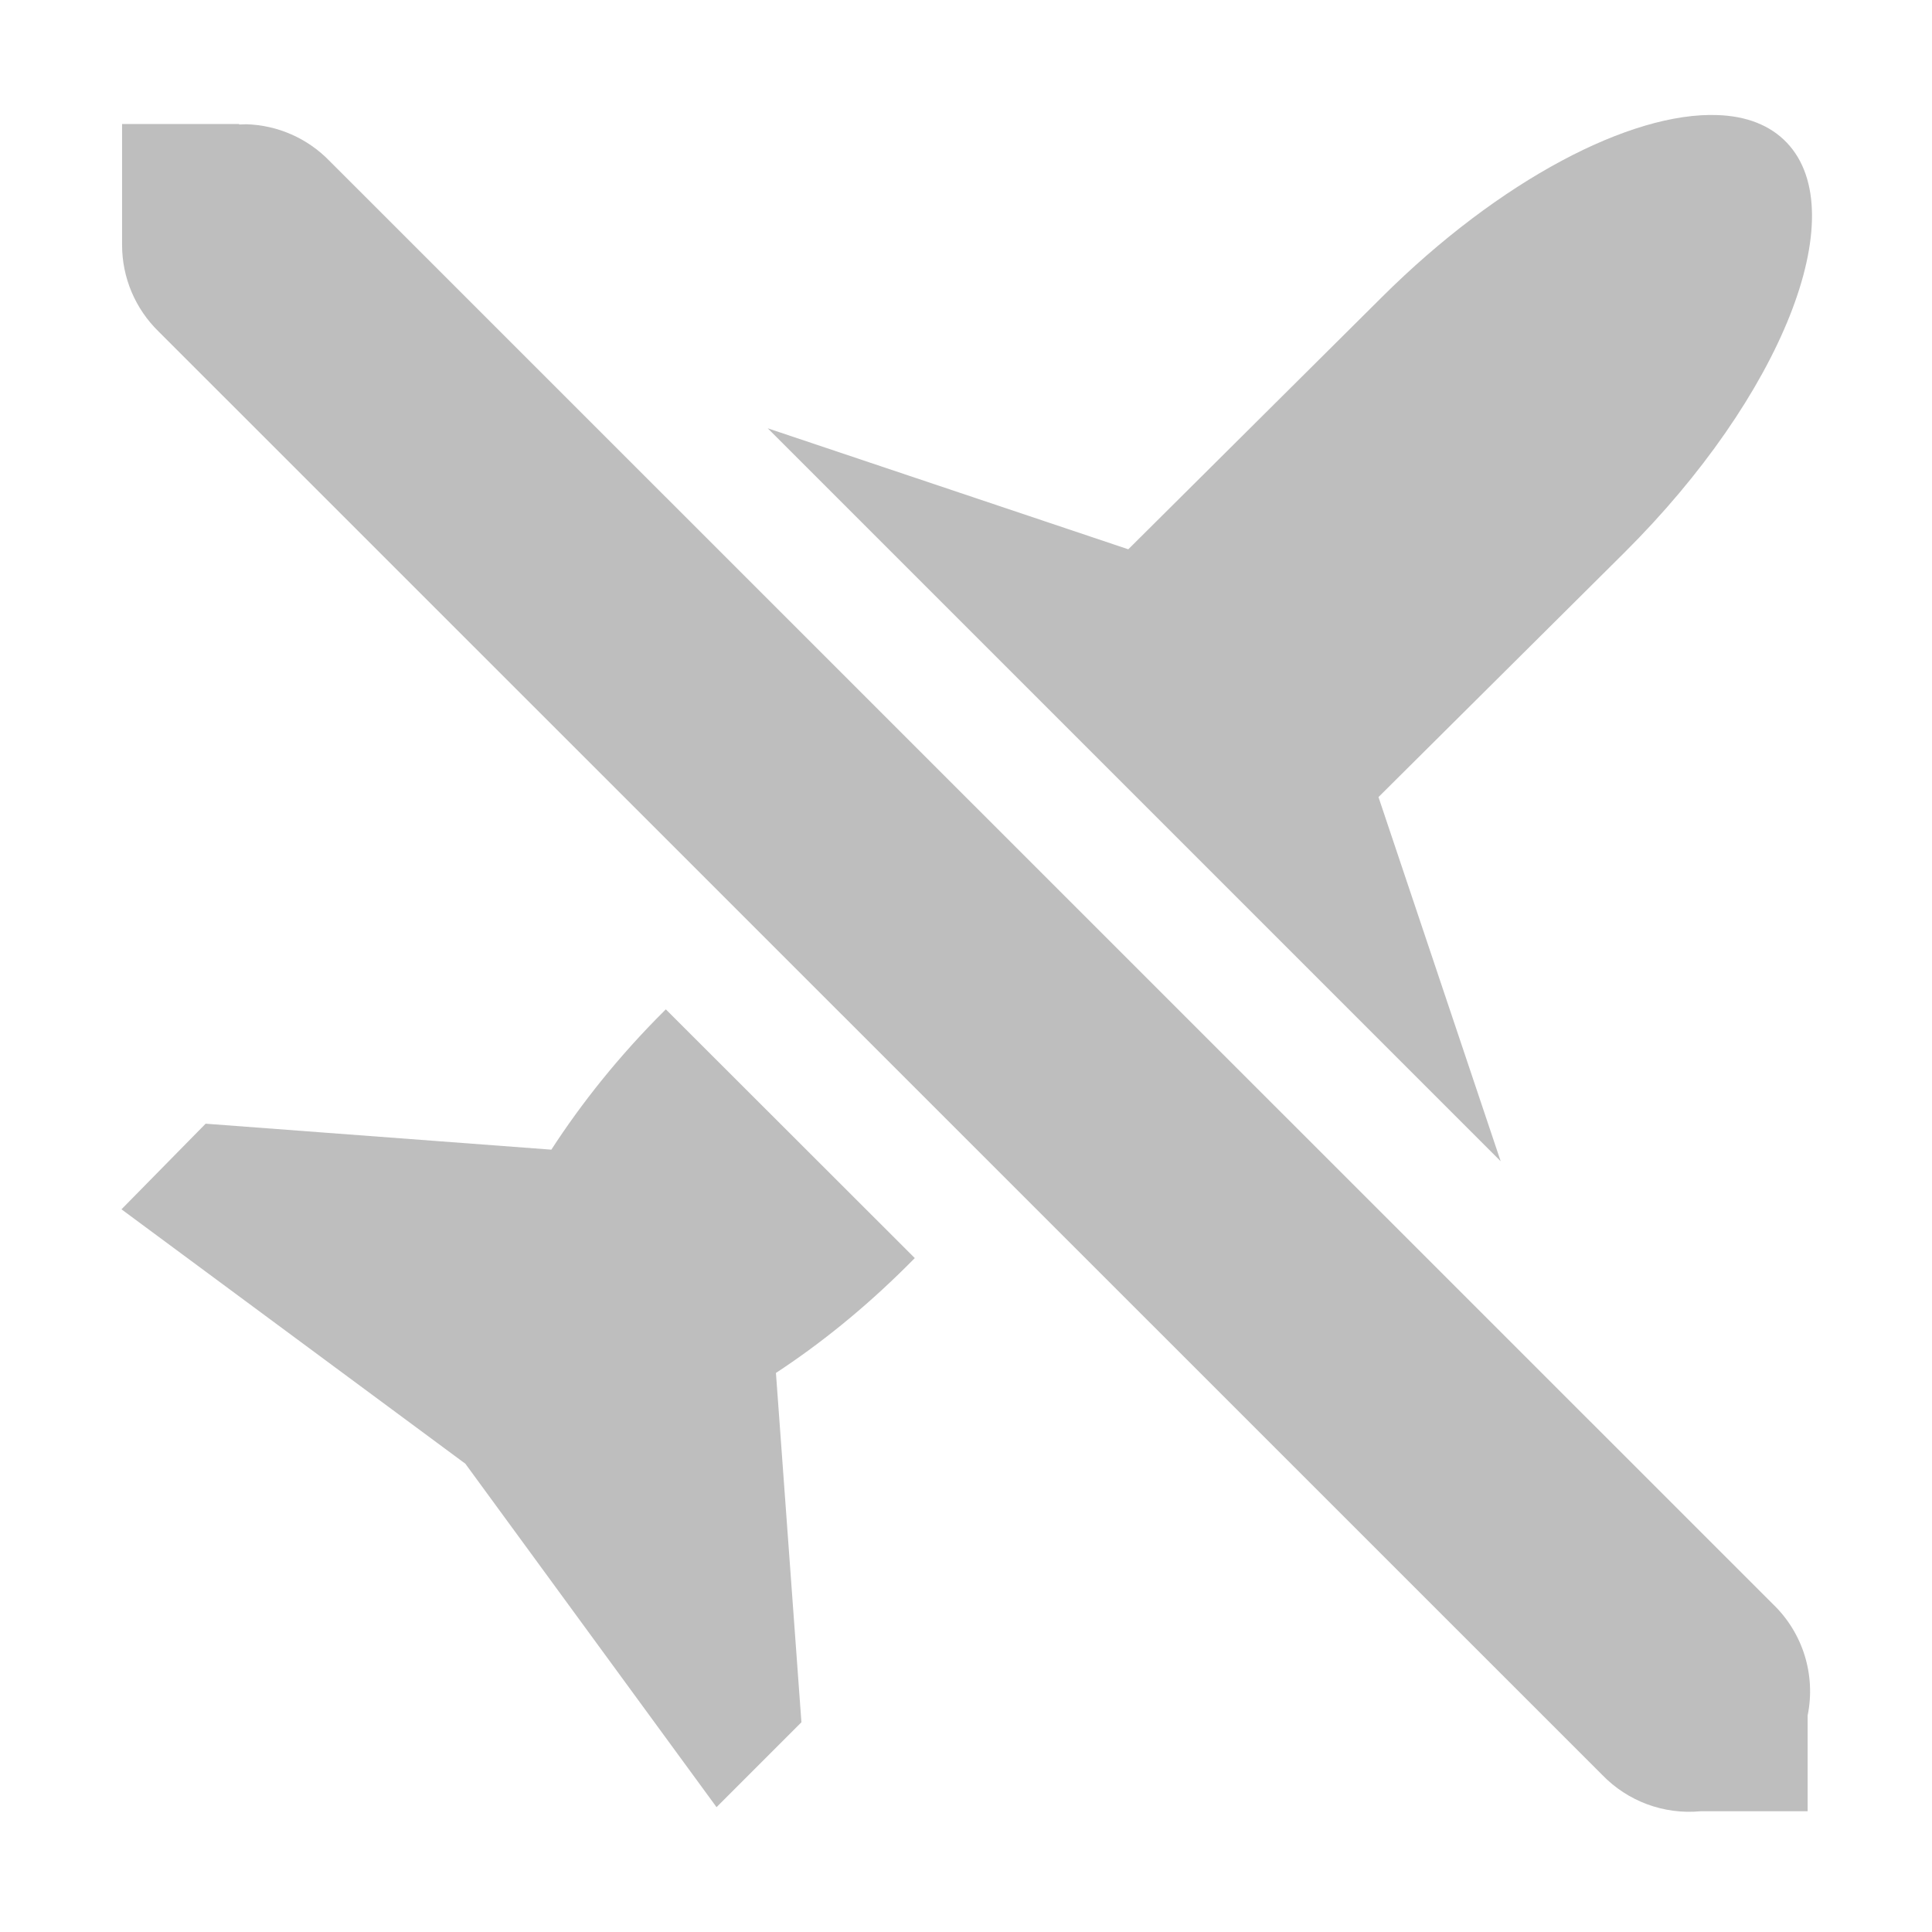
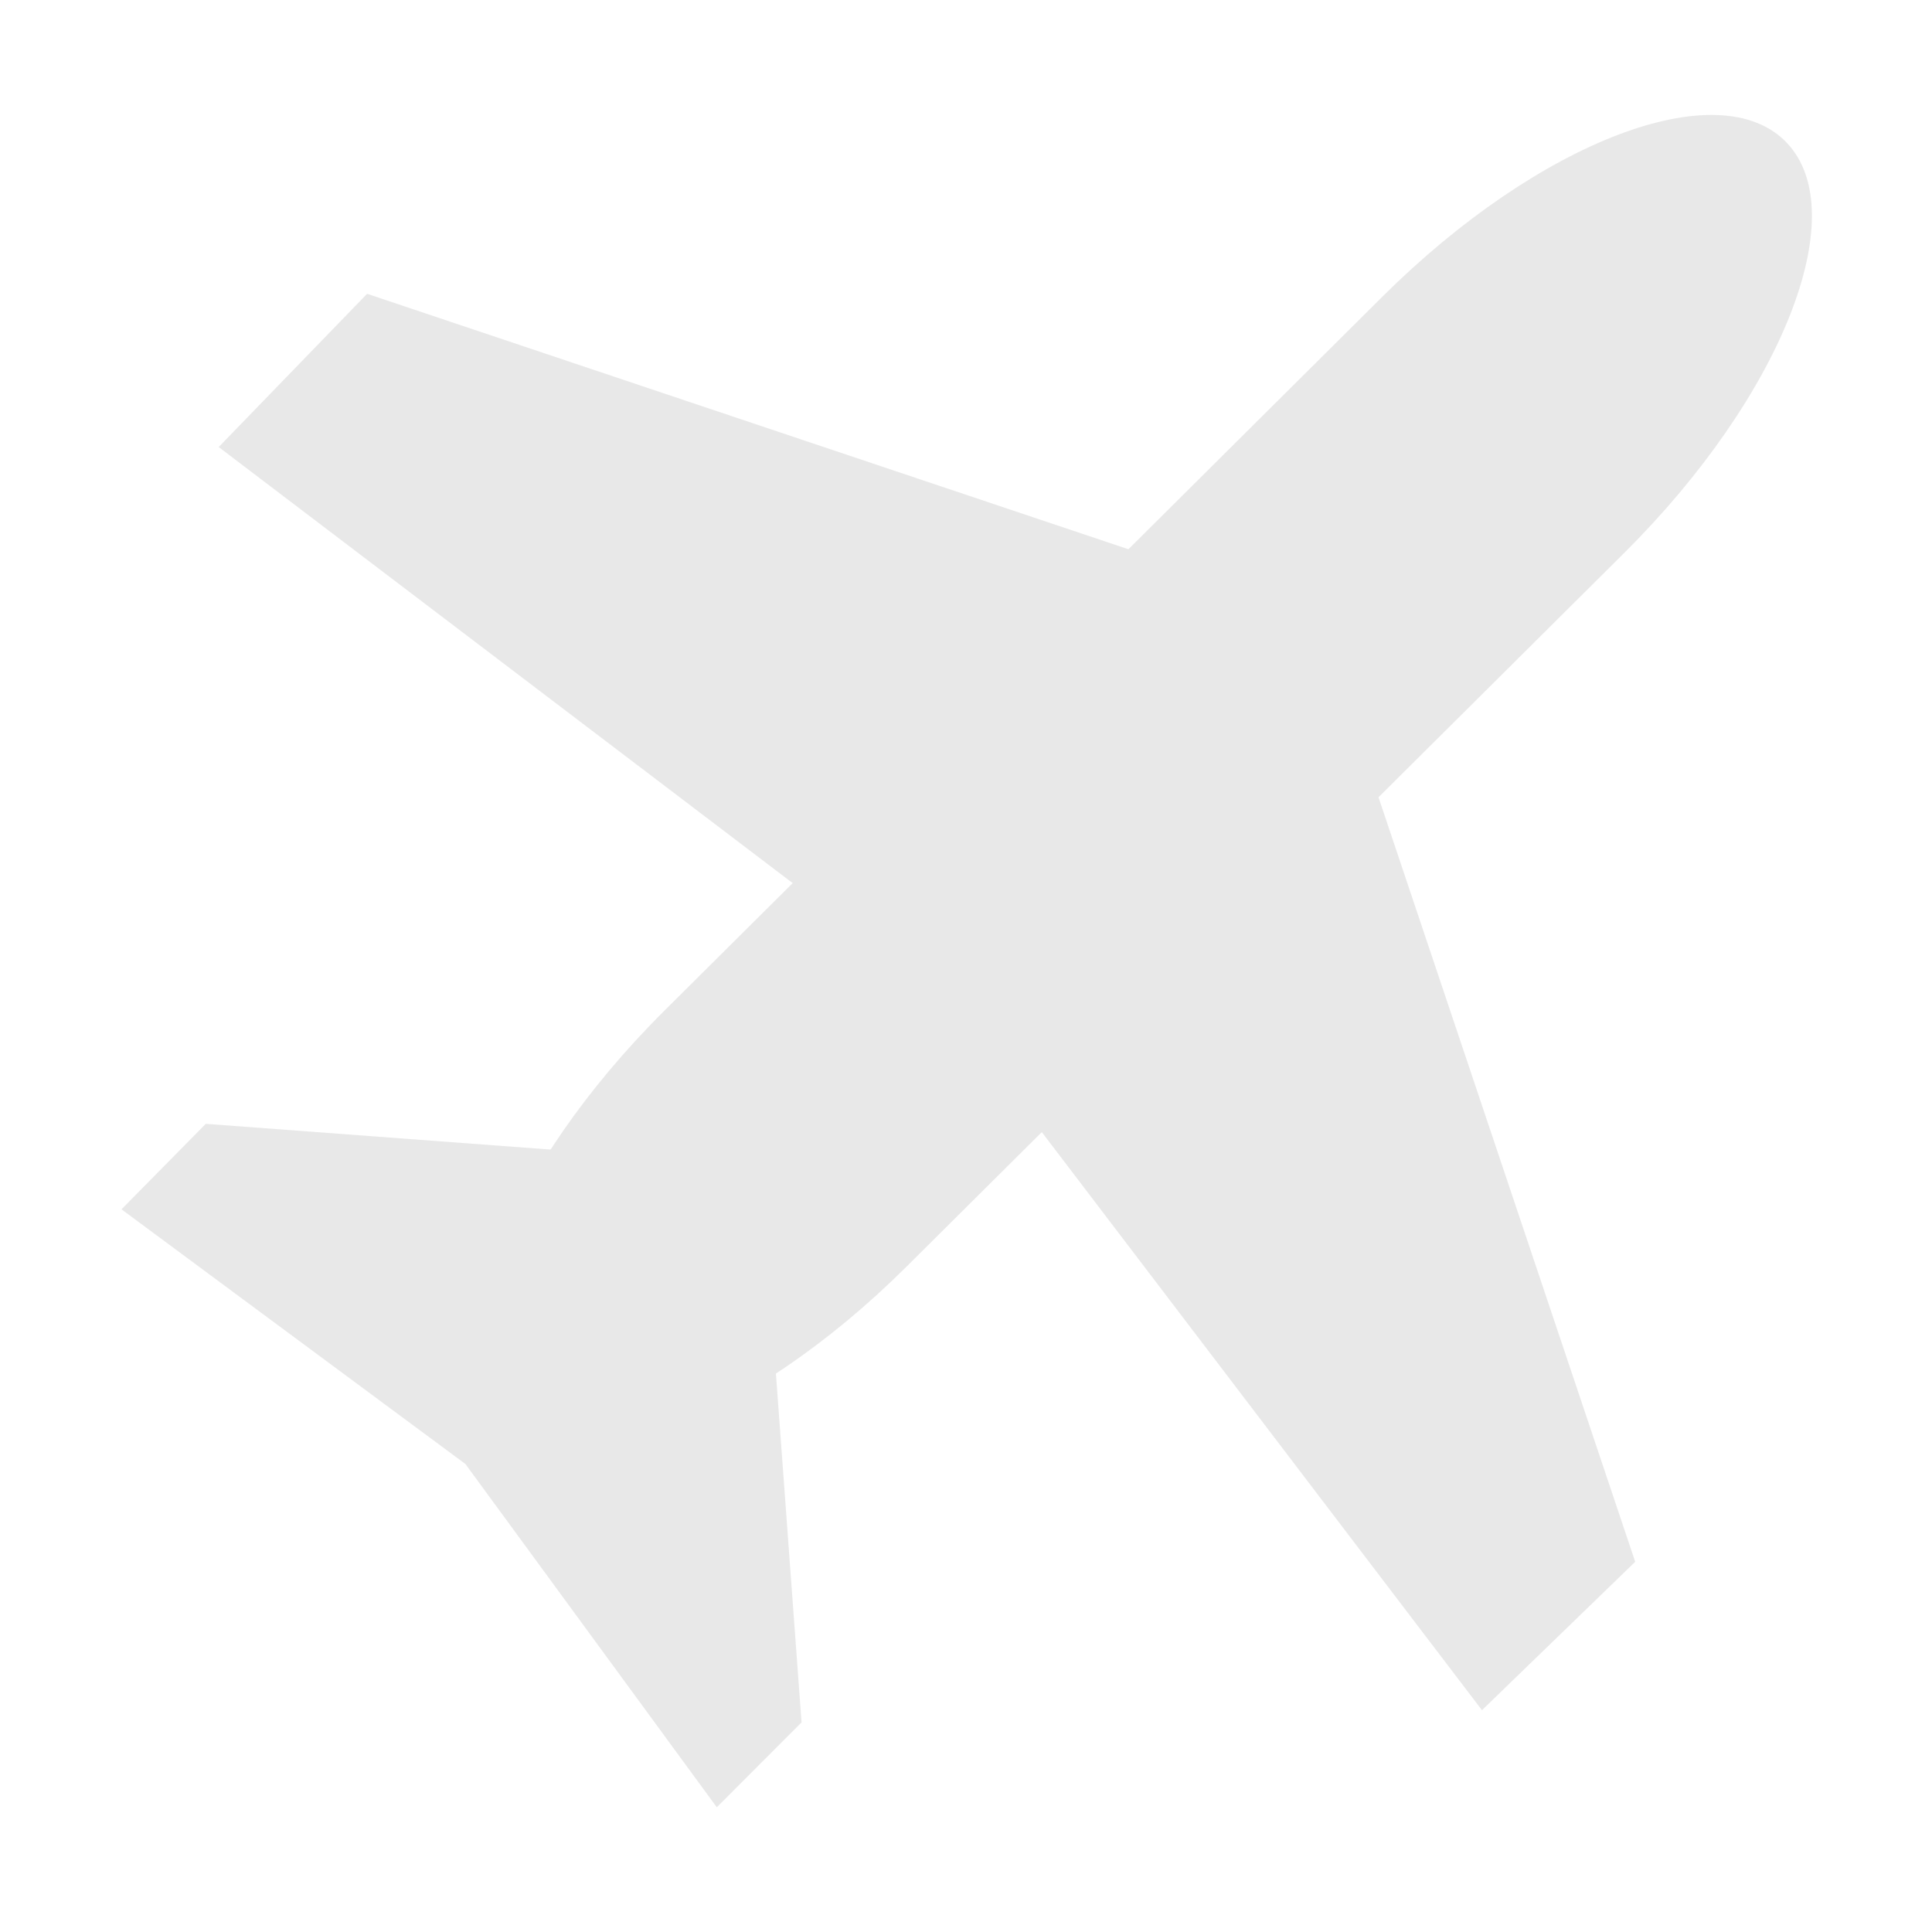
<svg xmlns="http://www.w3.org/2000/svg" height="16" width="16">
-   <g fill="#bebebe">
-     <path d="m14.223.953c-.716-.027-1.802.536-2.777 1.506l-2.102 2.09-2.986-1.002 6.07 6.07-1.012-3.016 2.037-2.025c1.301-1.294 1.902-2.806 1.346-3.393-.139-.147-.337-.222-.576-.23zm-8.709 7.406-.012.012c-.377.375-.687.766-.936 1.15l-2.863-.215-.697.709 2.848 2.107 2.08 2.844.703-.703-.211-2.893c.36-.236.727-.53 1.082-.883l.068-.068z" />
-     <path d="m1.98 1.027v.004a1 1 0 0 1 .06-.002 1 1 0 0 1 .688.303l11.955 11.953a1 1 0 0 1 .287.922v.793h-.887a1 1 0 0 1 -.814-.301l-11.955-11.953a1 1 0 0 1 -.303-.719v-1h.969z" stroke-width="1" />
+   <g fill="#bebebe" opacity=".35" transform="translate(-160.9949 -317.0489)">
+     <path d="m172.441 319.508-5.945 5.912c-1.301 1.294-1.901 2.808-1.345 3.394s2.051.018 3.352-1.276l5.945-5.912c1.301-1.294 1.901-2.808 1.345-3.394-.556-.587-2.051-.018-3.352 1.276z" />
+     <path d="m164.035 319.482-1.229 1.269 5.923 4.5 4.539 5.961 1.269-1.229-2.64-7.863z" />
+     <path d="m167.294 326.699-4.595-.343-.698.708 2.848 2.109 2.082 2.843.702-.703z" />
  </g>
</svg>
